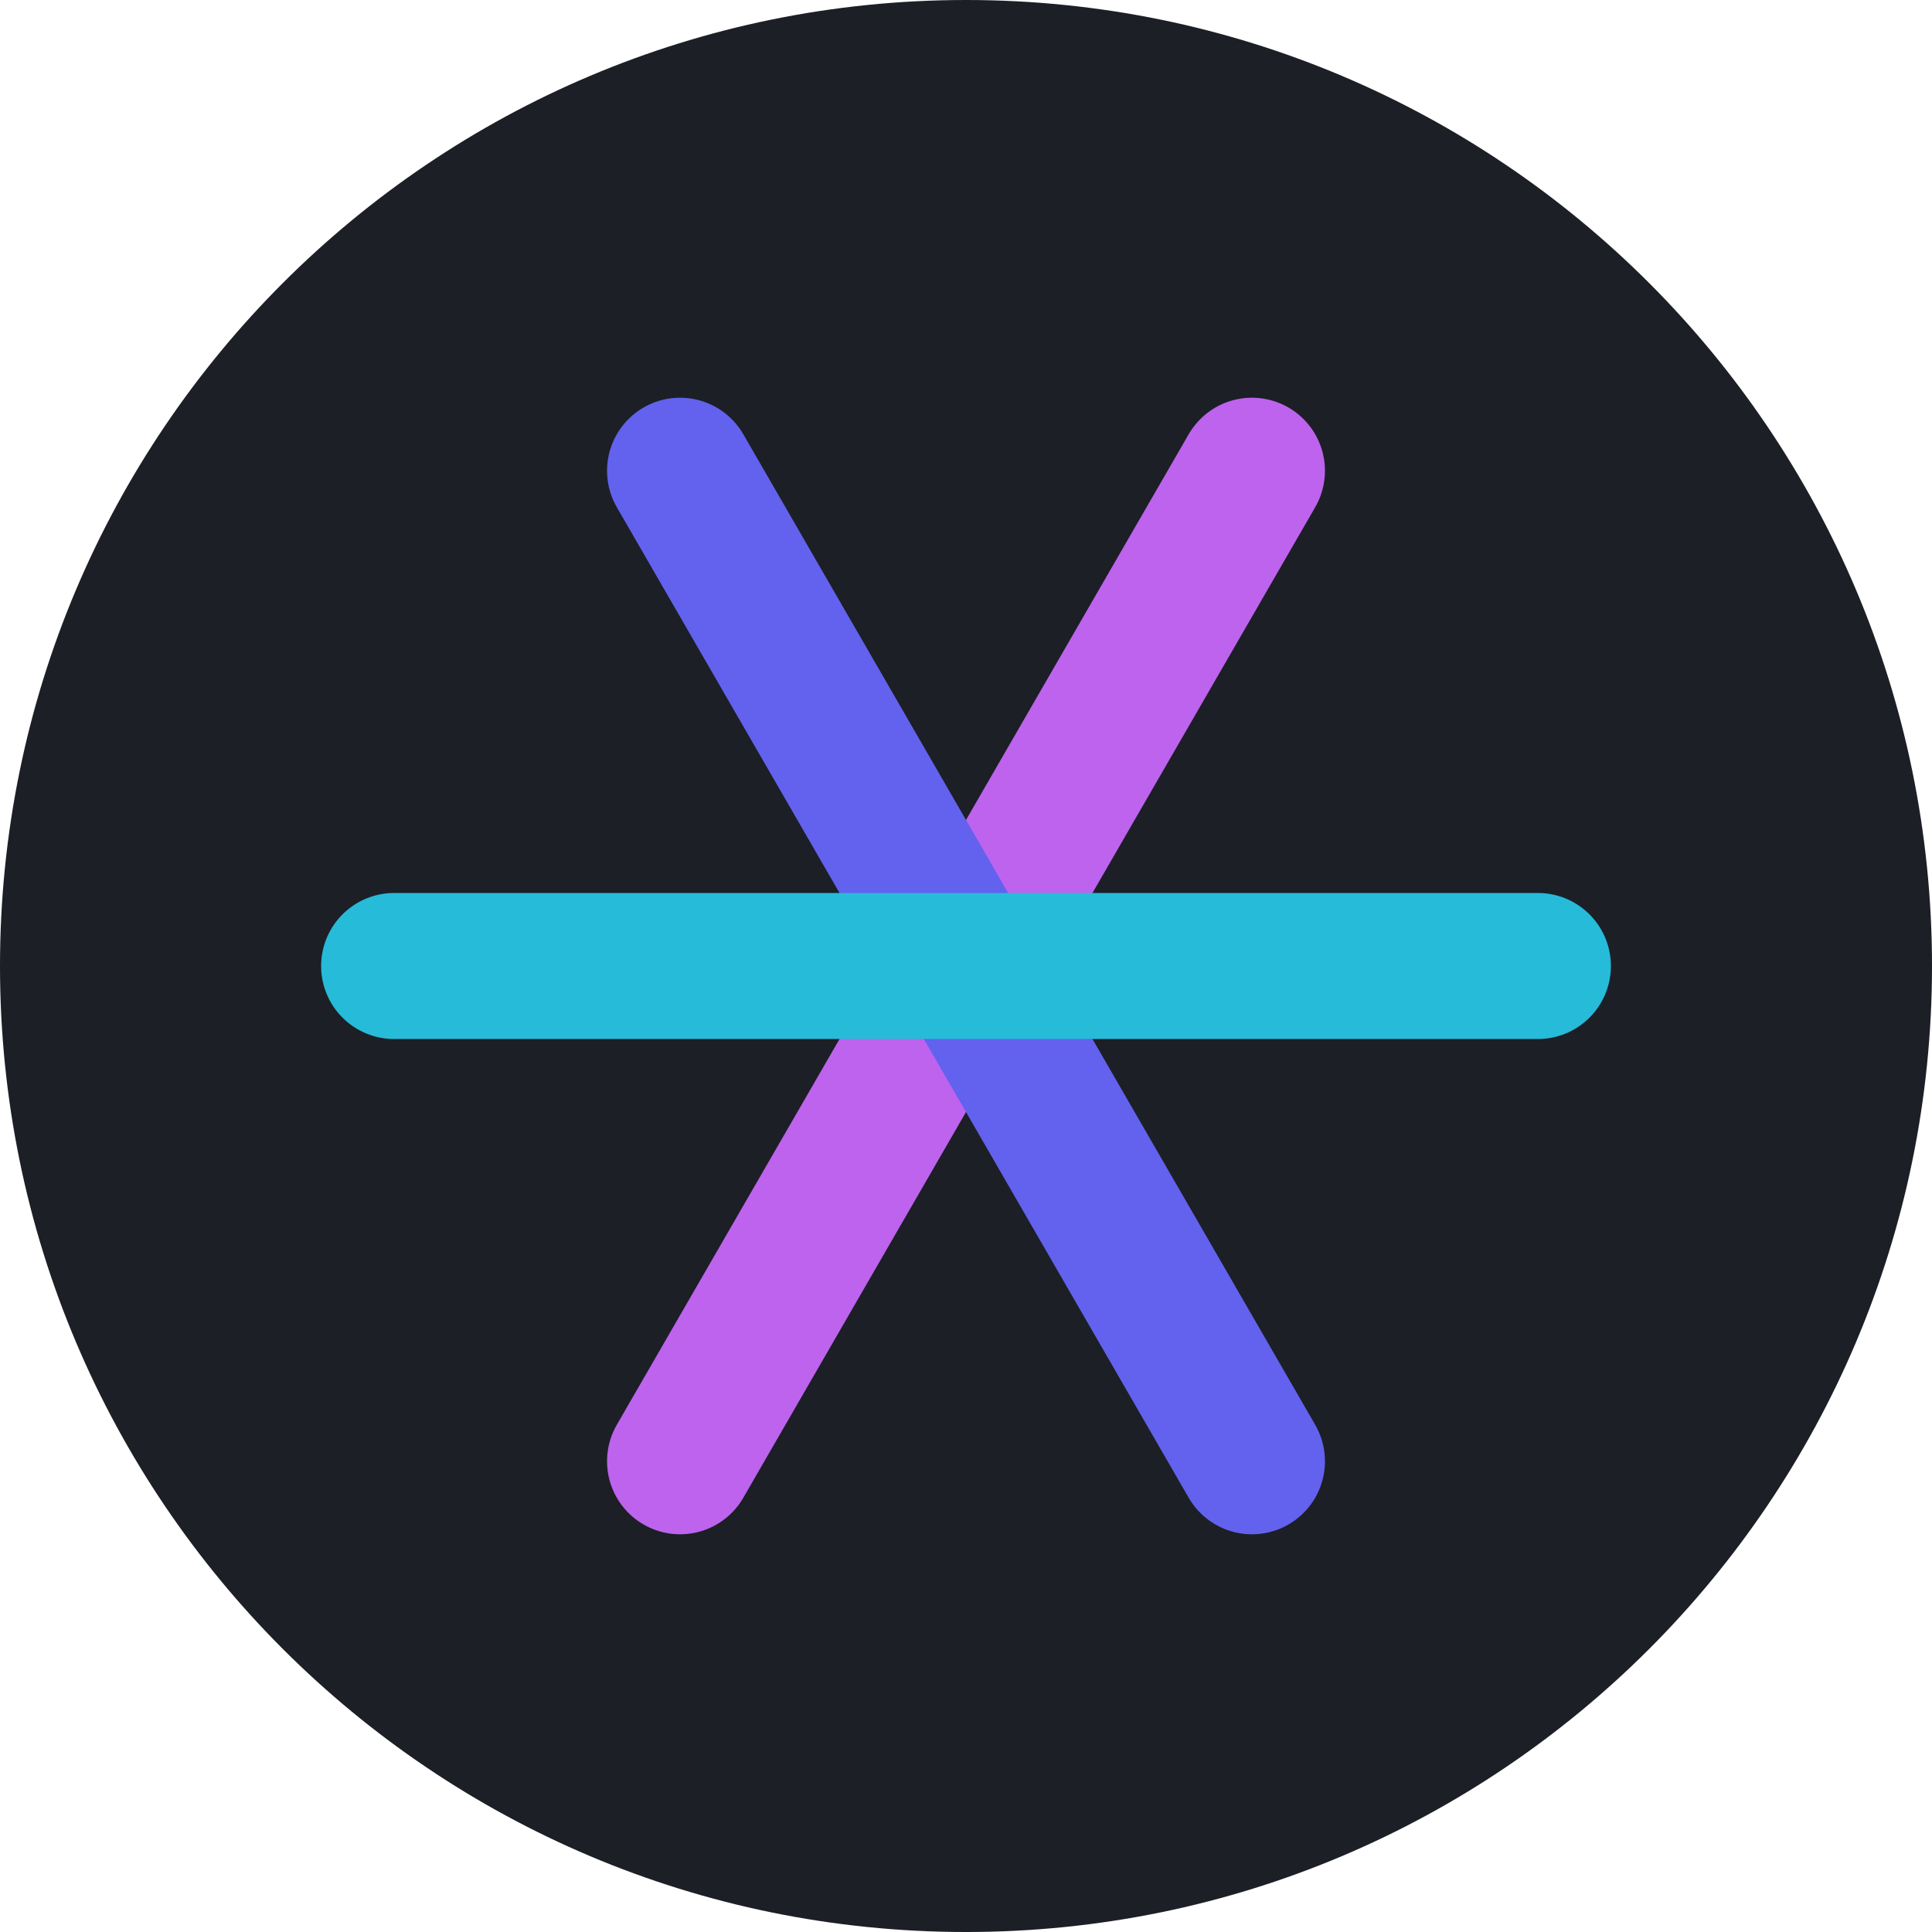
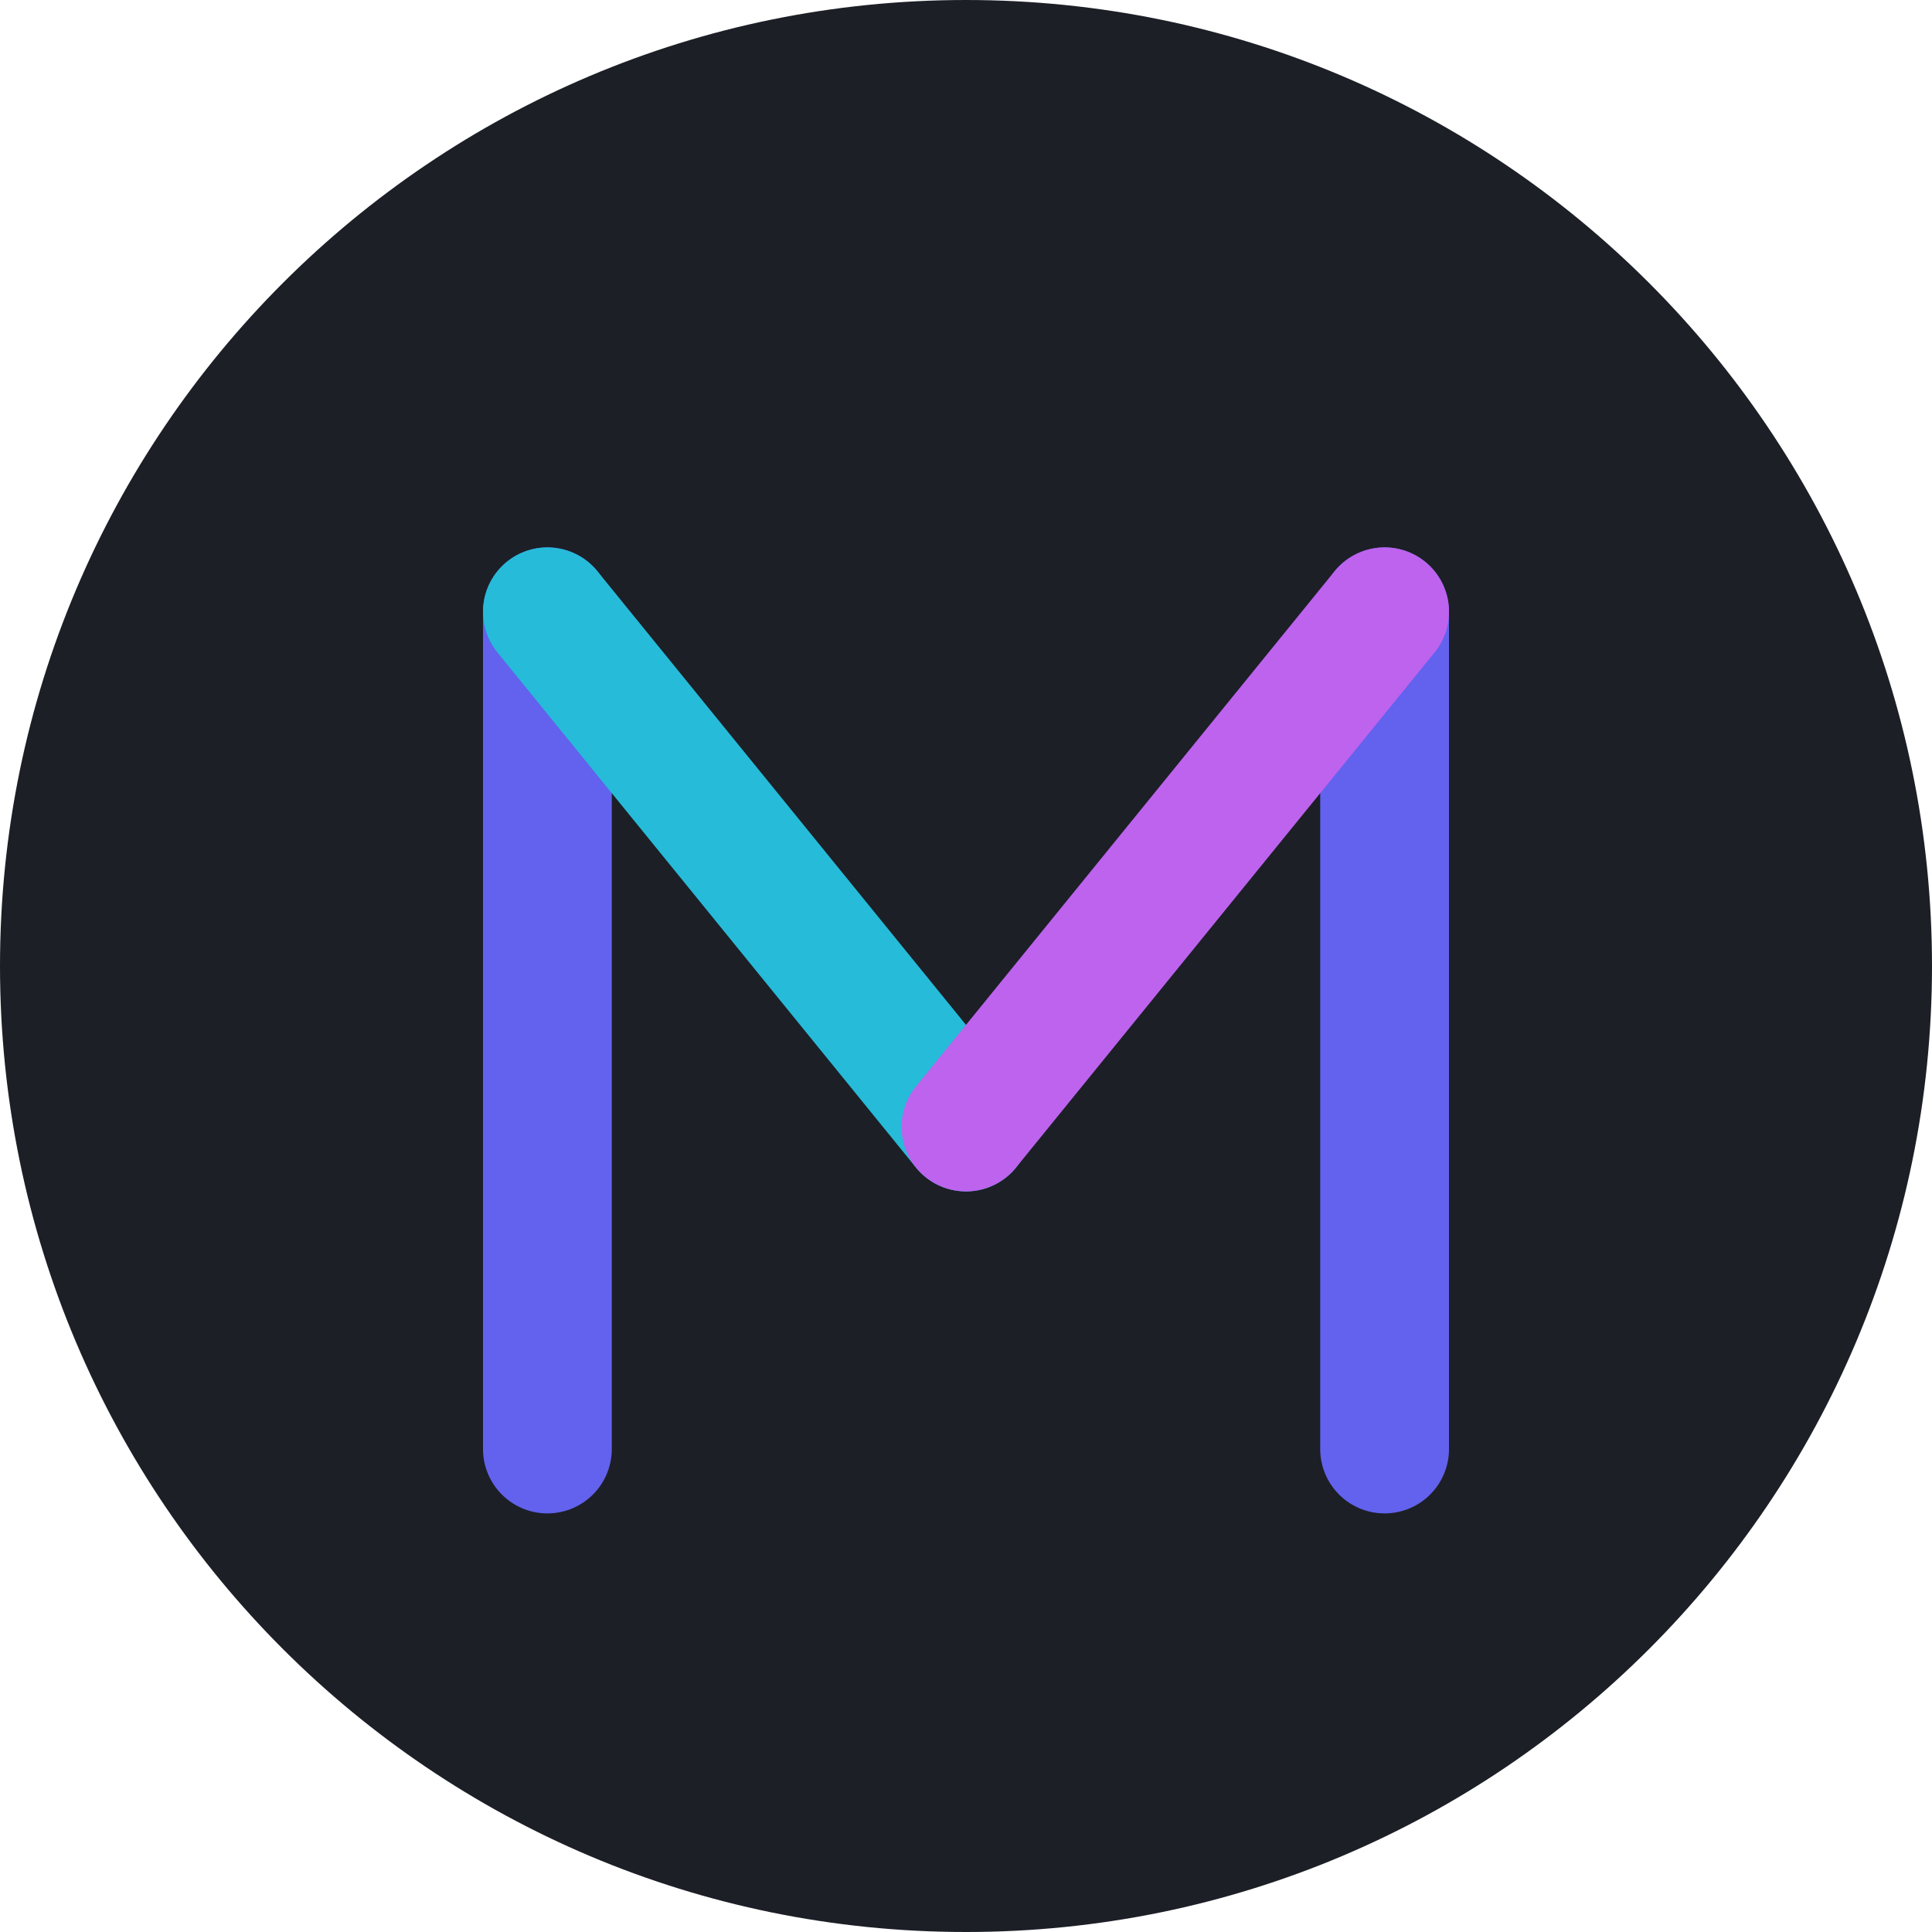
- <svg xmlns="http://www.w3.org/2000/svg" width="1000" height="1000" viewBox="0 0 264.583 264.583" version="1.1" id="svg8">
-   <defs id="defs2" />
-   <g id="layer1">
-     <circle style="fill:#1c1f26;stroke:#6262ee;stroke-width:0;stroke-dasharray:none;stroke-opacity:1;fill-opacity:1" id="path3" cx="132.292" cy="132.292" r="132.292" />
-     <path style="fill:none;fill-opacity:1;stroke:#bd63ee;stroke-width:20;stroke-linecap:round;stroke-linejoin:round;stroke-miterlimit:4;stroke-dasharray:none;stroke-opacity:1" d="M 93.133,200.116 171.45,64.467" id="path1" />
-     <path style="fill:none;fill-opacity:1;stroke:#6262ee;stroke-width:20;stroke-linecap:round;stroke-linejoin:round;stroke-miterlimit:4;stroke-dasharray:none;stroke-opacity:1" d="M 171.45,200.116 93.133,64.467" id="path2" />
-     <path style="fill:none;fill-opacity:1;stroke:#26bbd9;stroke-width:20;stroke-linecap:round;stroke-linejoin:round;stroke-miterlimit:4;stroke-dasharray:none;stroke-opacity:1" d="M 53.975,132.292 H 210.608" id="path847" />
+ <svg xmlns="http://www.w3.org/2000/svg" width="300" height="300" viewBox="0 0 300 300">
+   <circle cx="150" cy="150" r="150" fill="#1c1f26" />
+   <g fill="none" stroke-linecap="round" stroke-width="20">
+     <path d="M85 225 V95" stroke="#6262ee" />
+     <path d="M215 225 V95" stroke="#6262ee" />
+     <path d="M85 95 150 175" stroke="#26bbd9" />
+     <path d="M150 175 215 95" stroke="#bd63ee" />
  </g>
</svg>
